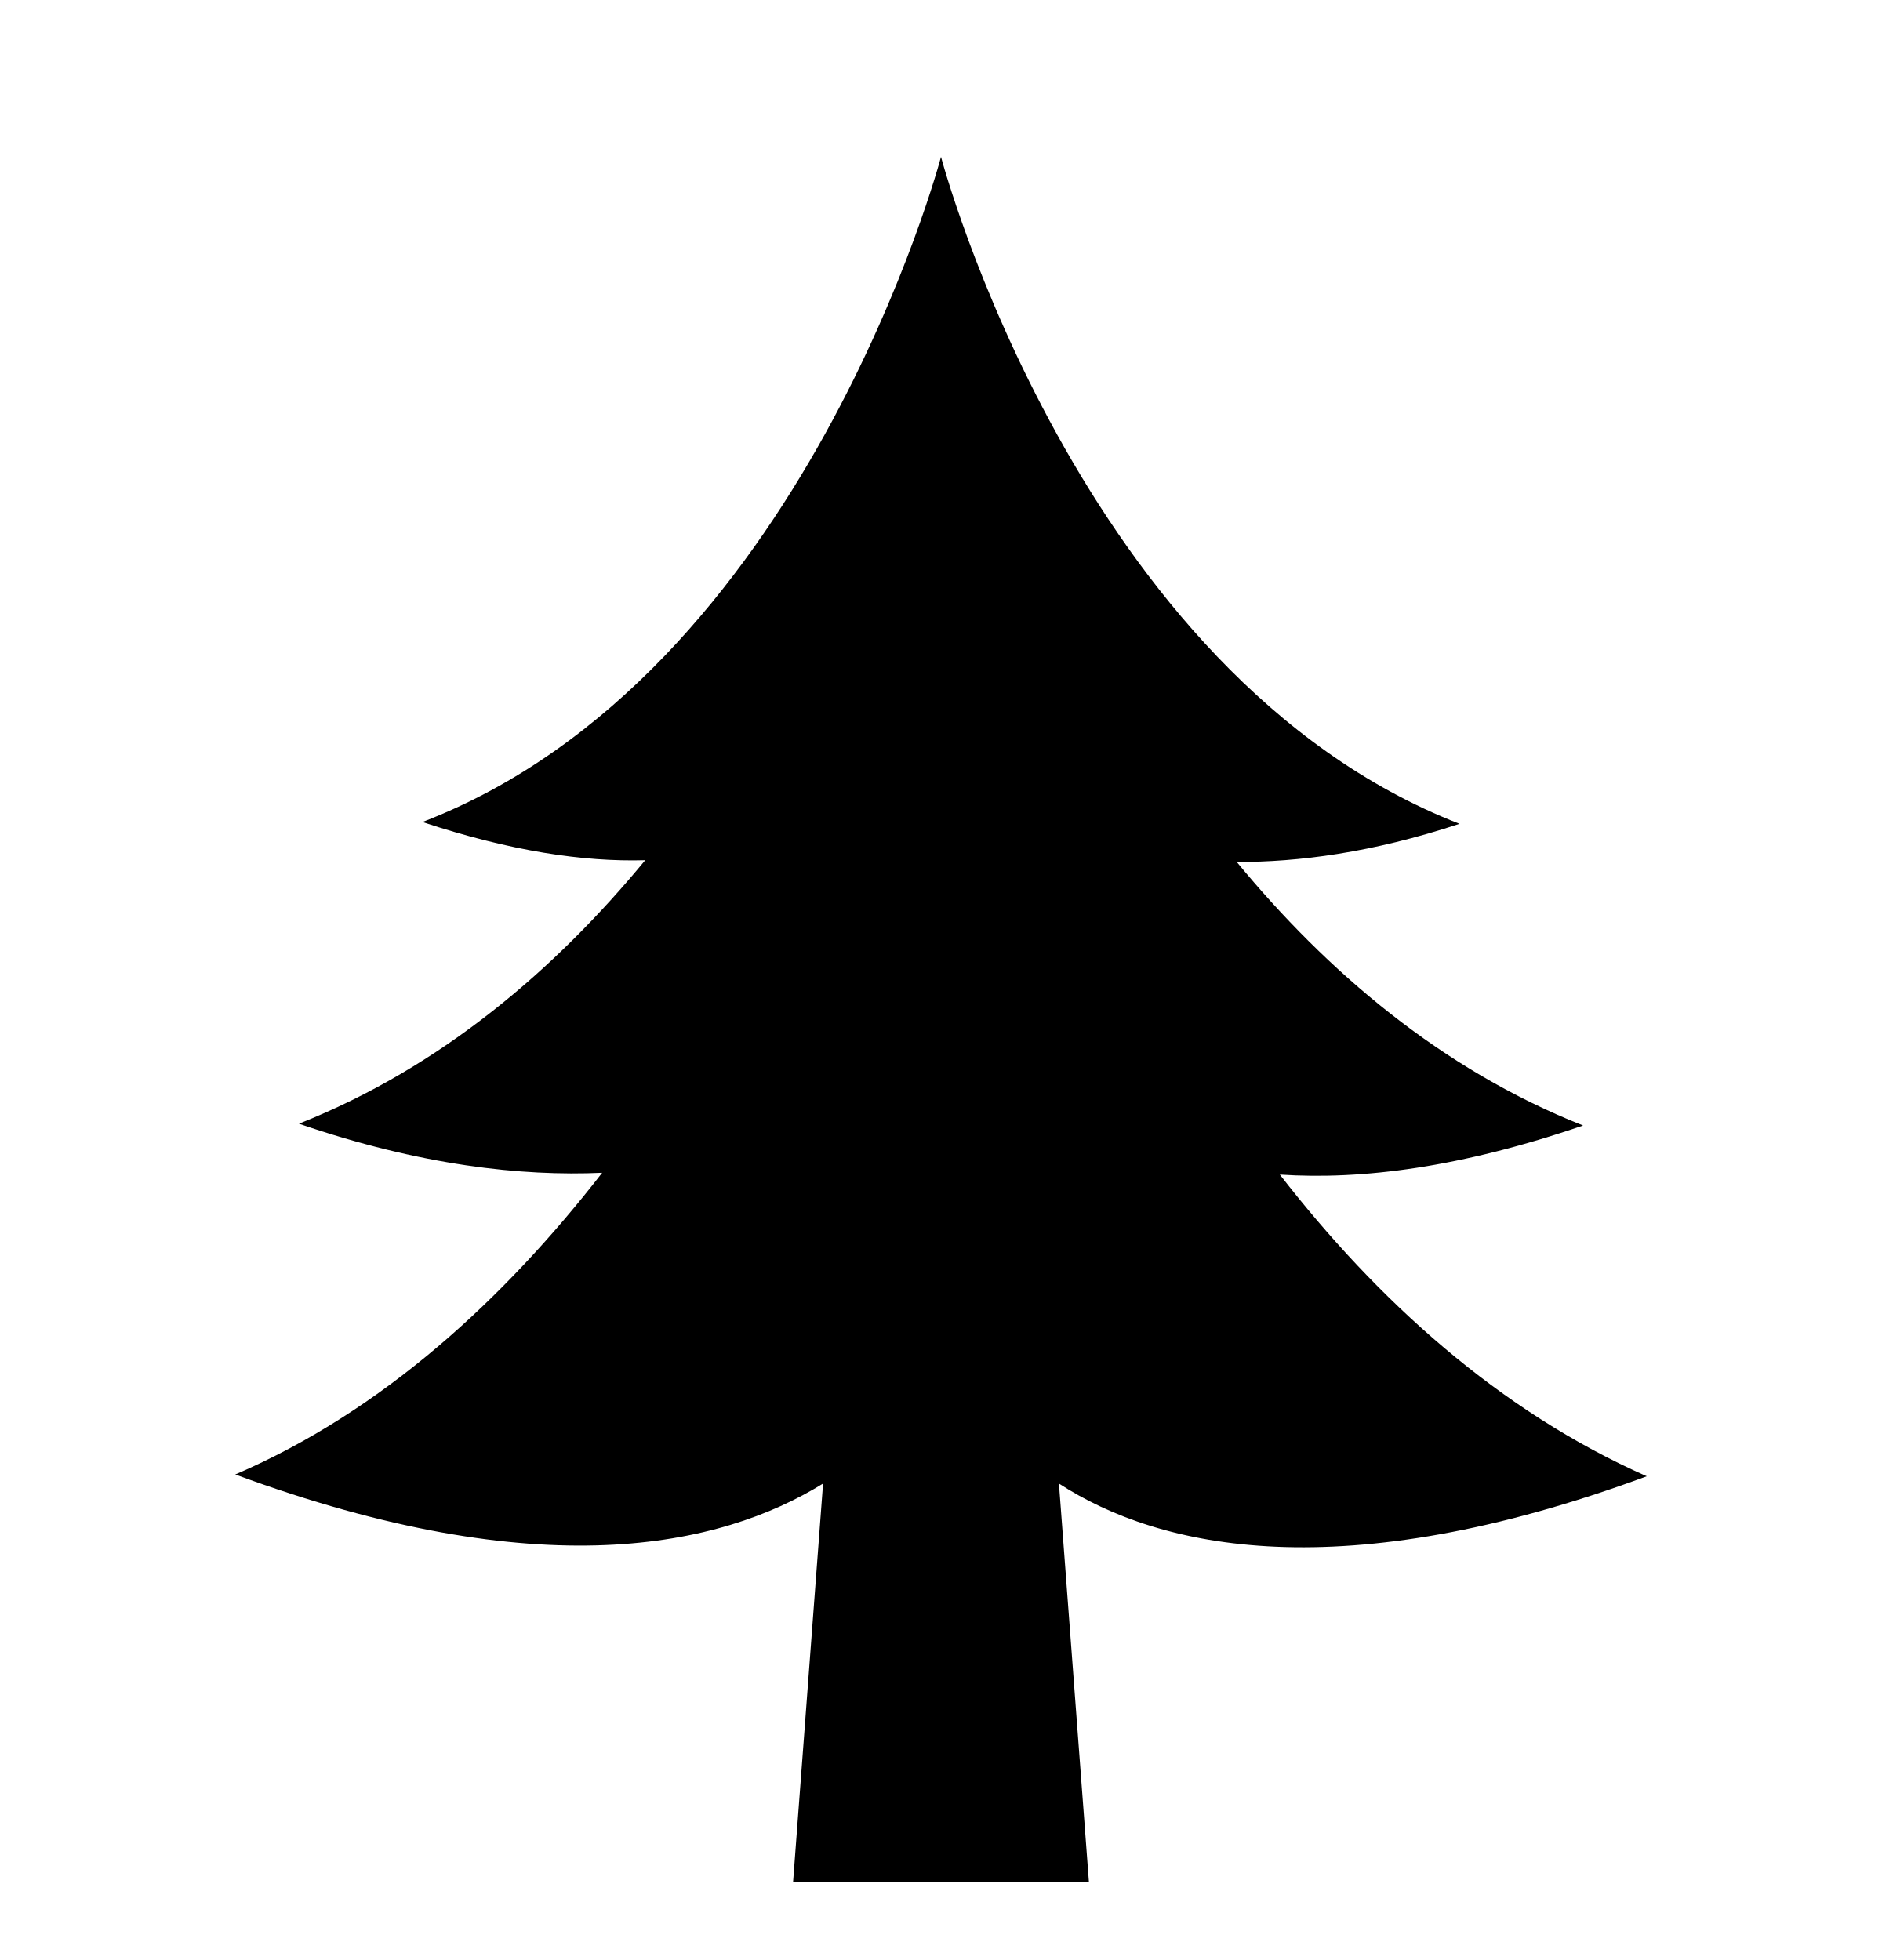
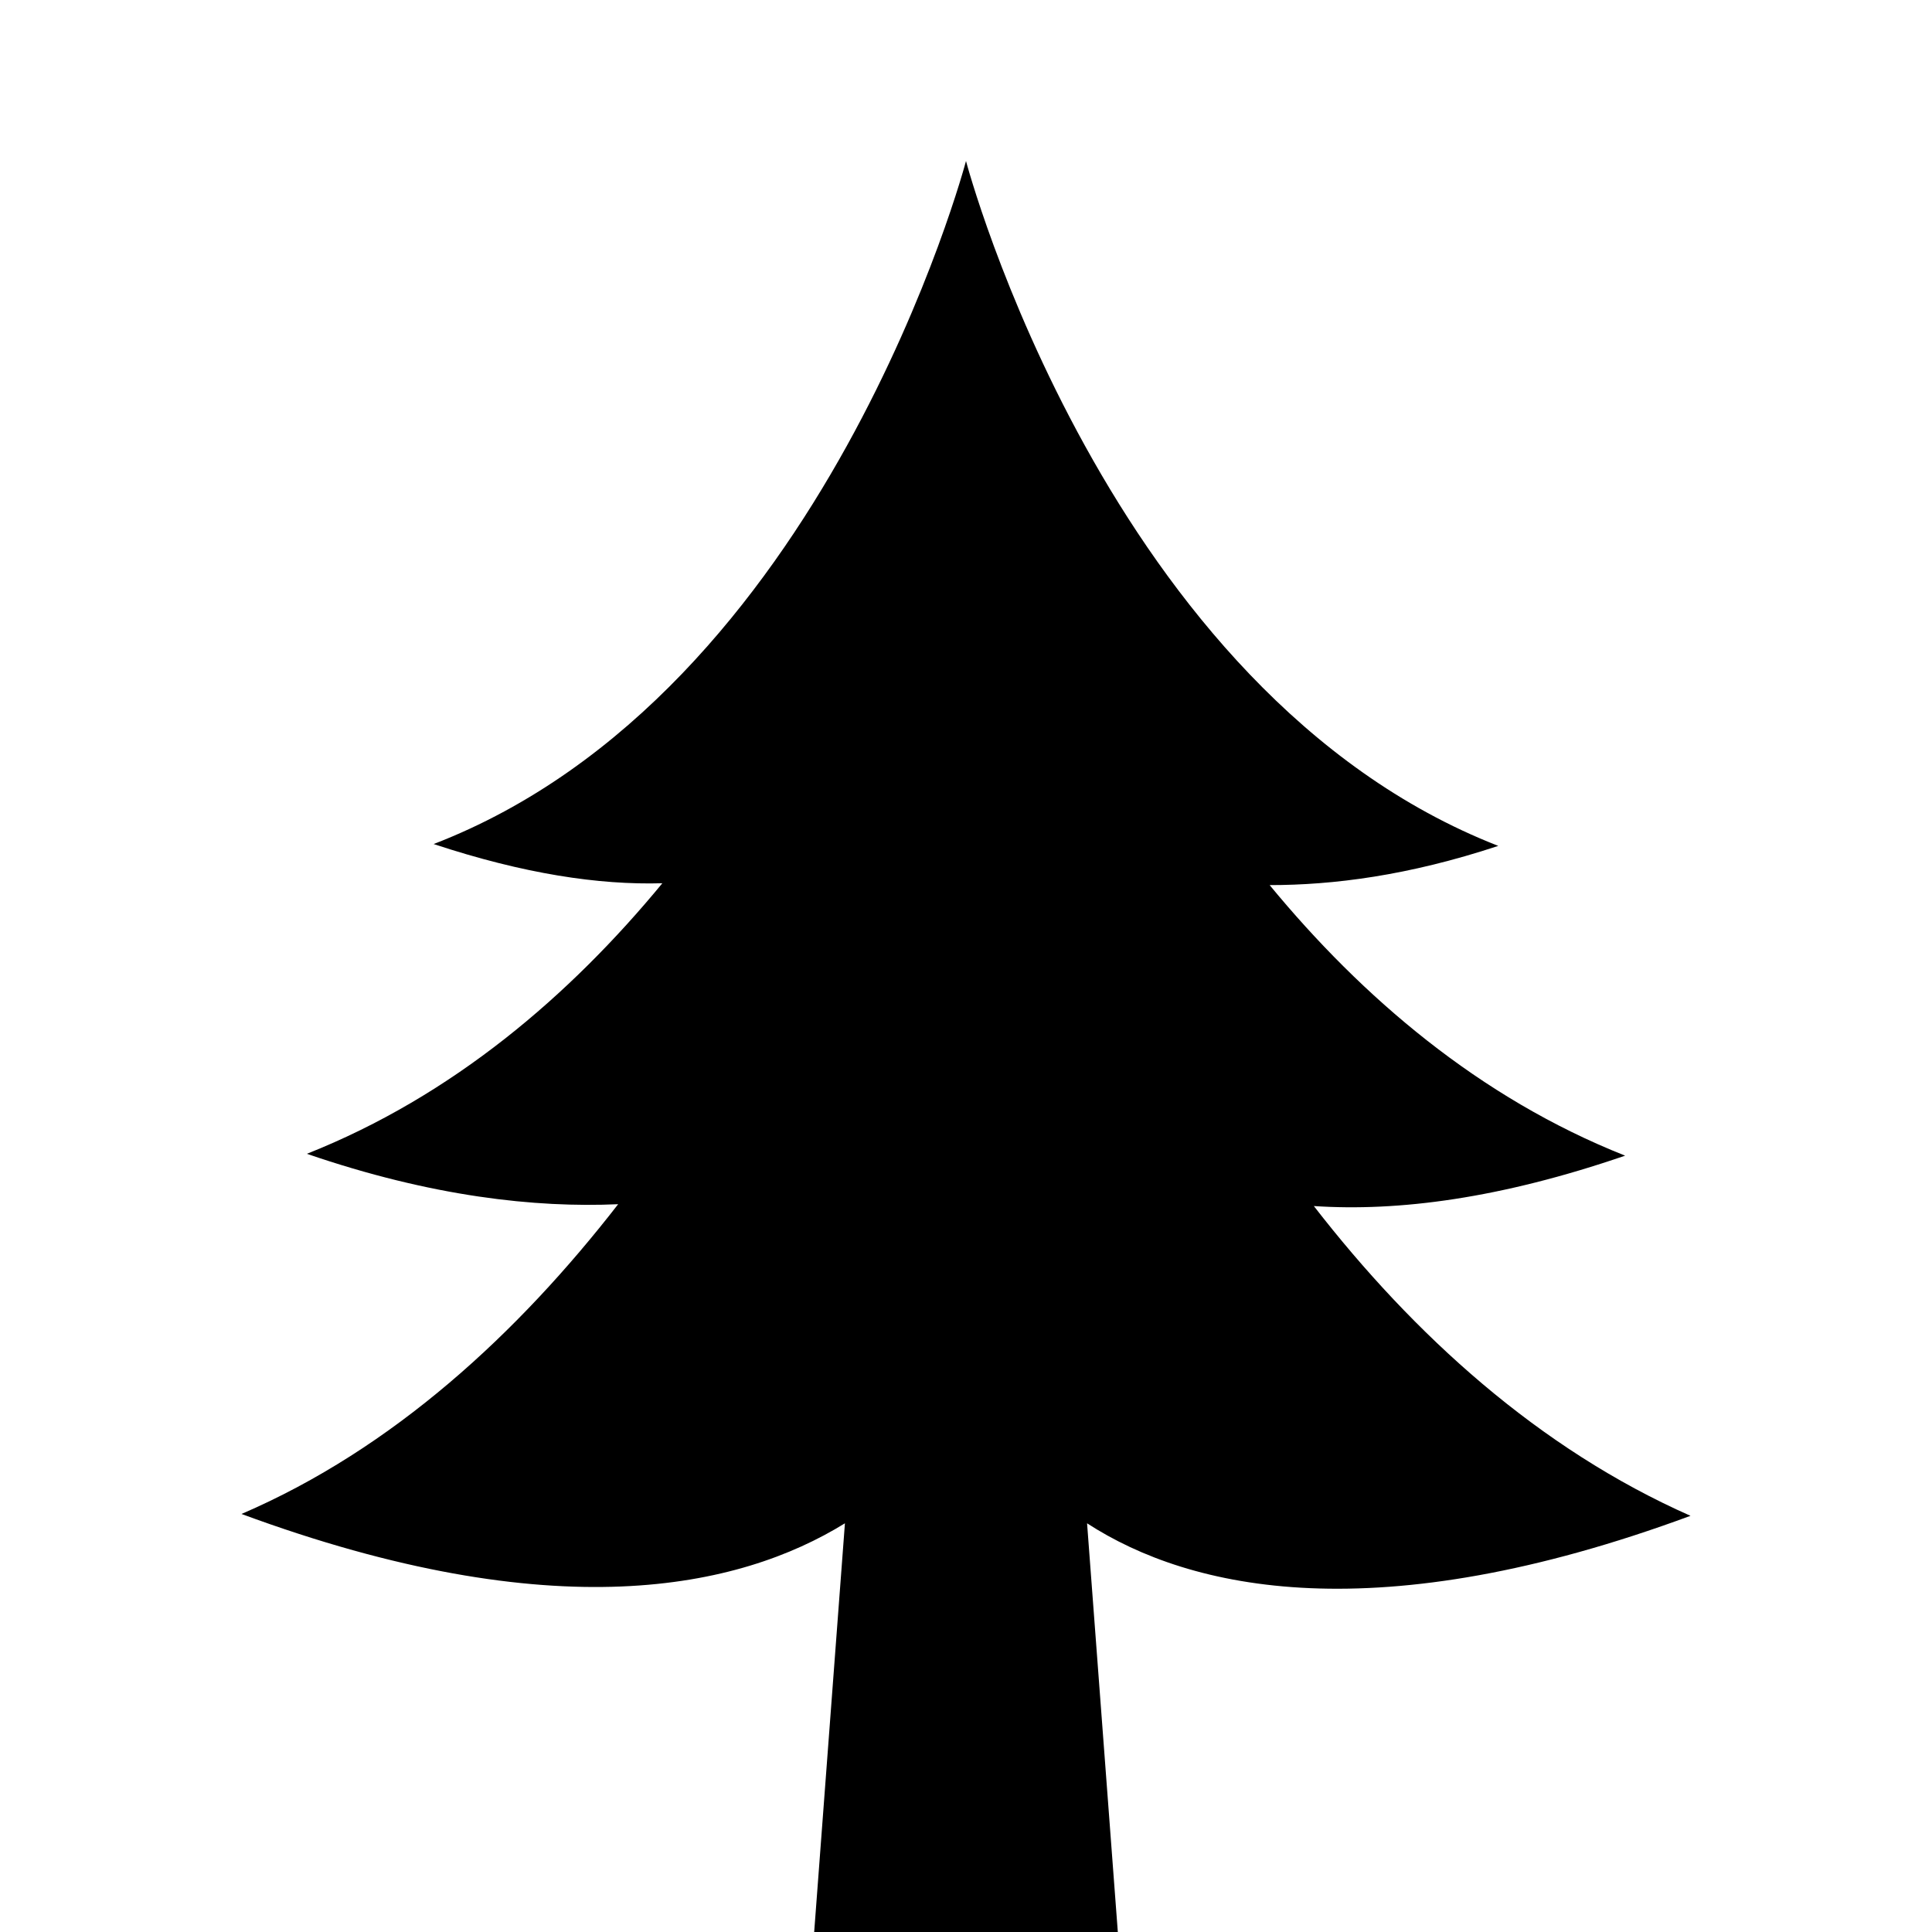
- <svg xmlns="http://www.w3.org/2000/svg" viewBox="0 0 24 25" fill="none">
+ <svg xmlns="http://www.w3.org/2000/svg" viewBox="0 0 24 24" fill="none">
  <path d="M21 18.83C19.114 17.996 17.562 16.582 16.321 14.982C17.371 15.052 18.636 14.889 20.188 14.356C18.374 13.637 16.918 12.386 15.772 10.995C16.559 10.995 17.49 10.879 18.612 10.508C13.742 8.607 12 2 12 2C12 2 10.257 8.607 5.387 10.485C6.509 10.856 7.44 10.995 8.228 10.972C7.082 12.363 5.626 13.614 3.812 14.333C5.363 14.866 6.653 15.005 7.679 14.959C6.438 16.558 4.886 17.996 3 18.807C6.891 20.244 9.183 19.734 10.496 18.923L10.114 24H13.886L13.504 18.923C14.793 19.758 17.109 20.268 21 18.83L21 18.83Z" fill="currentColor" />
</svg>
